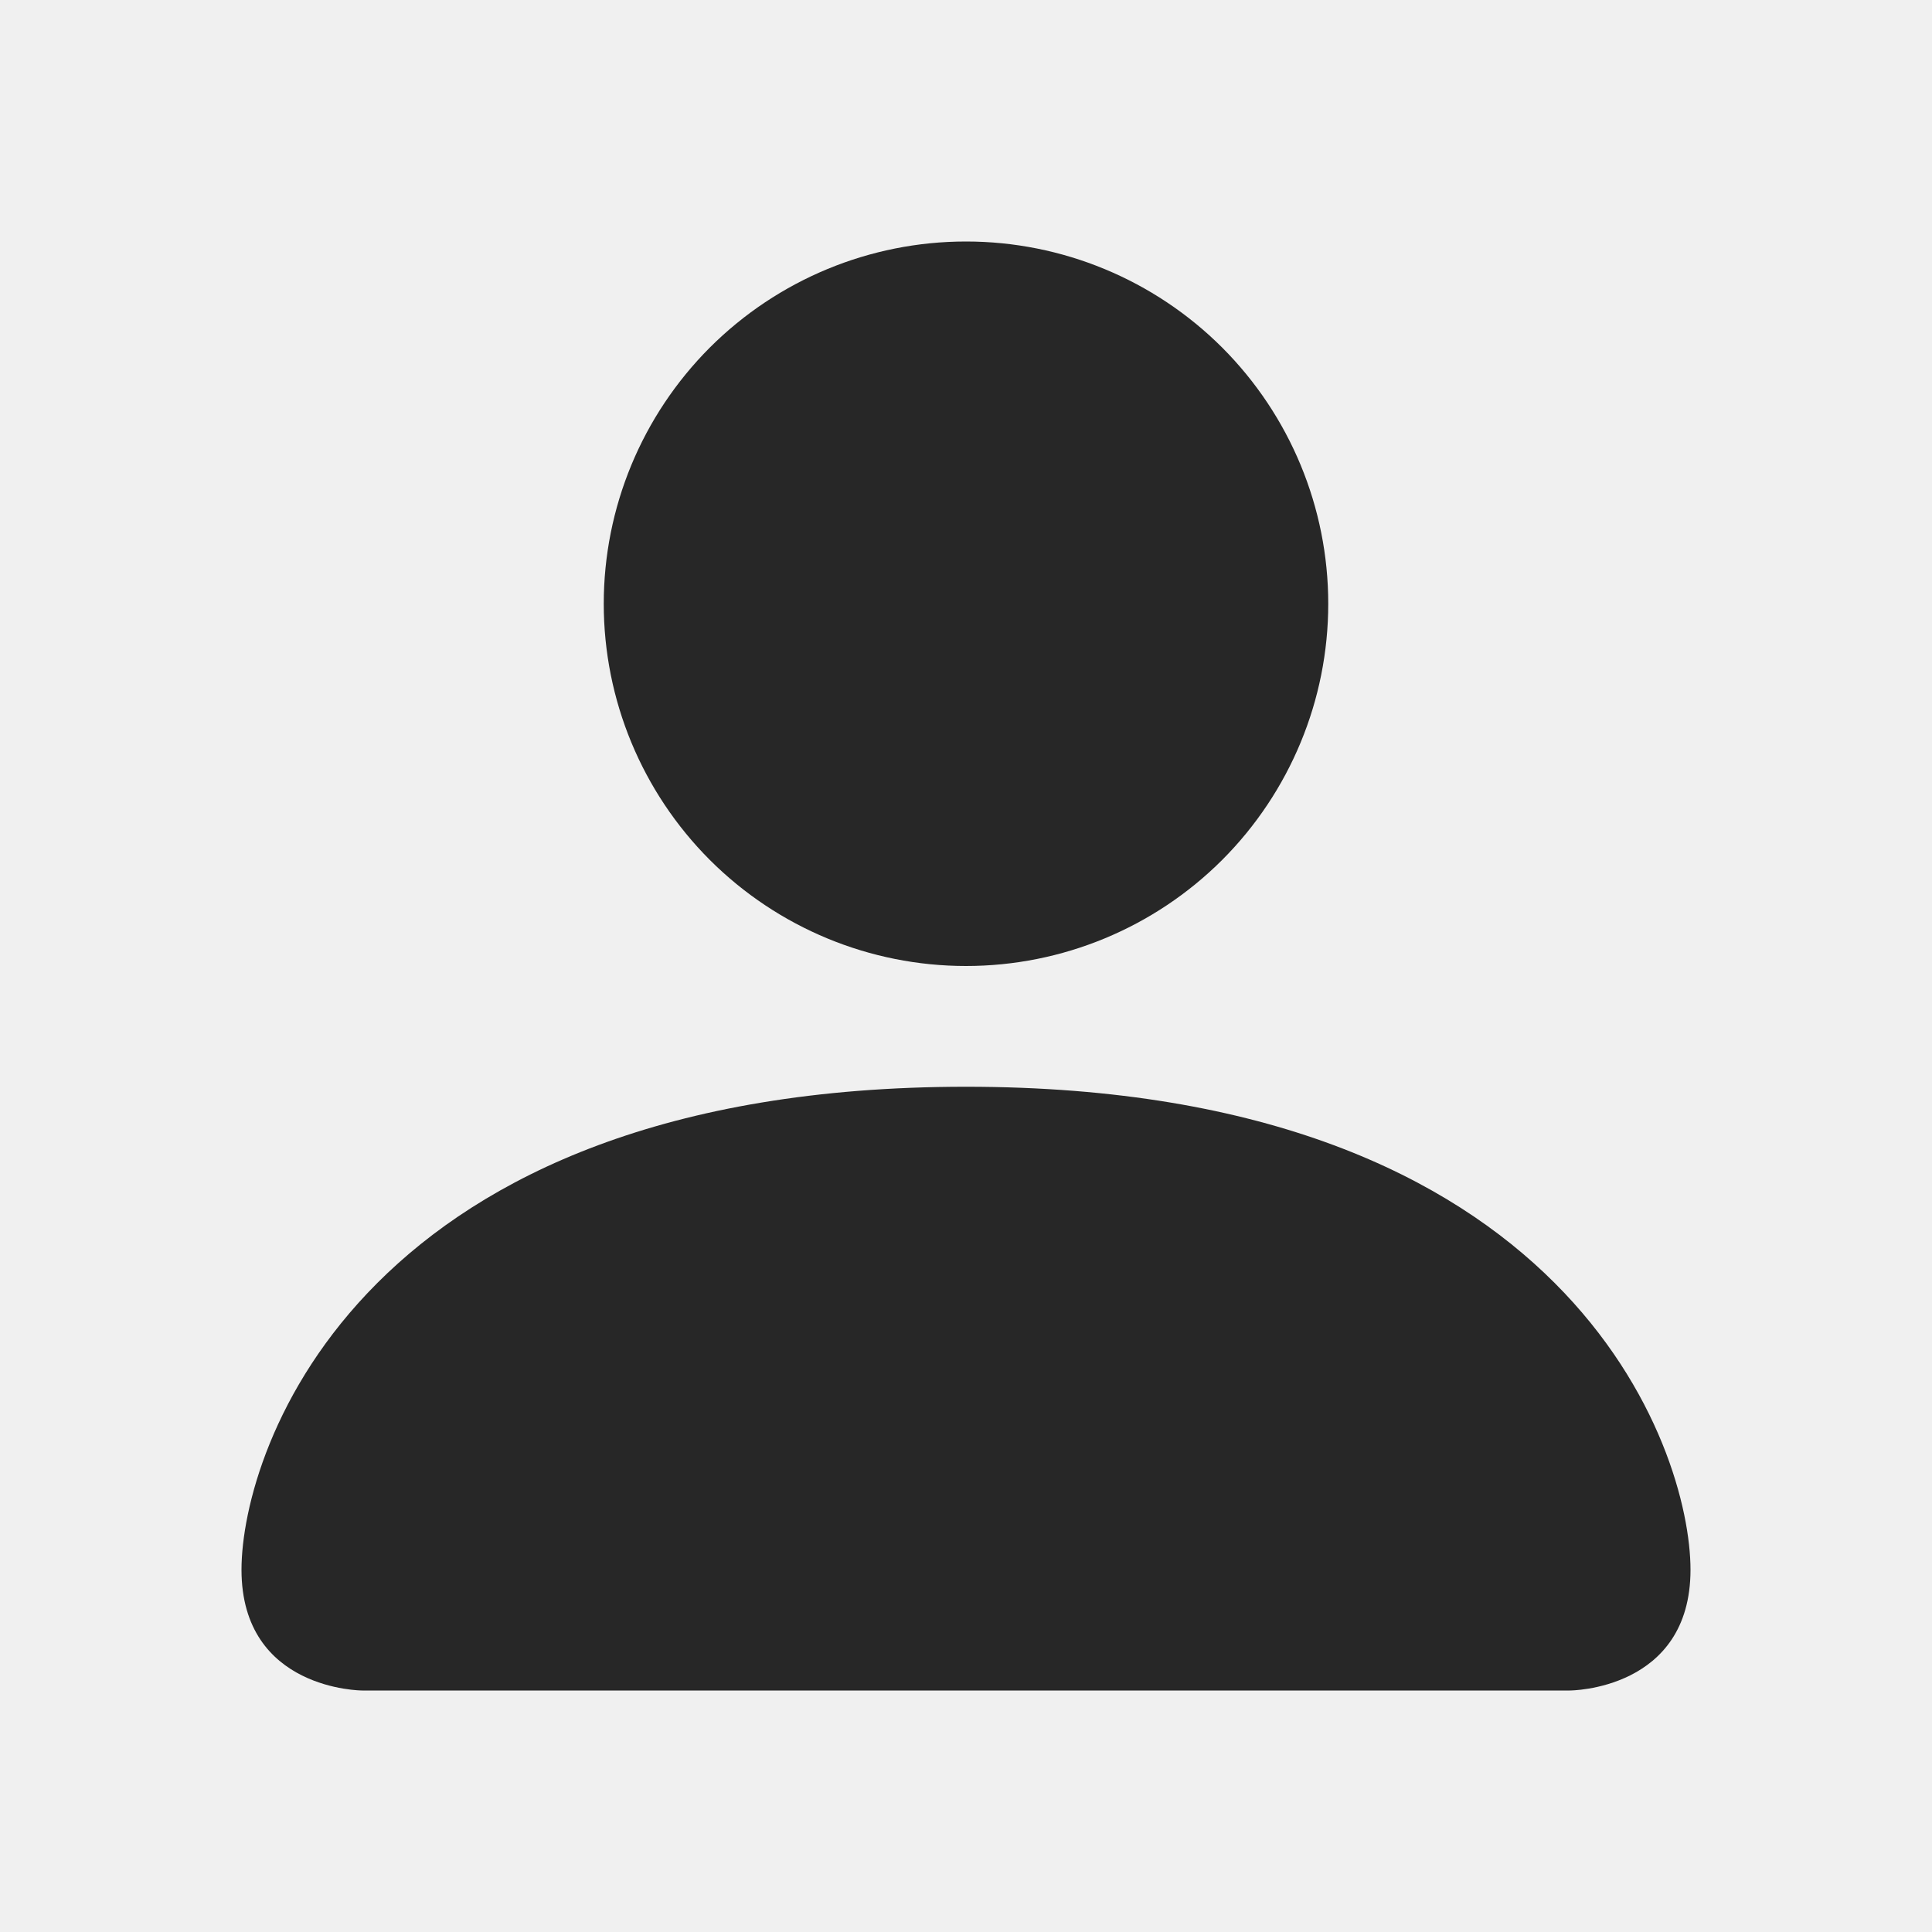
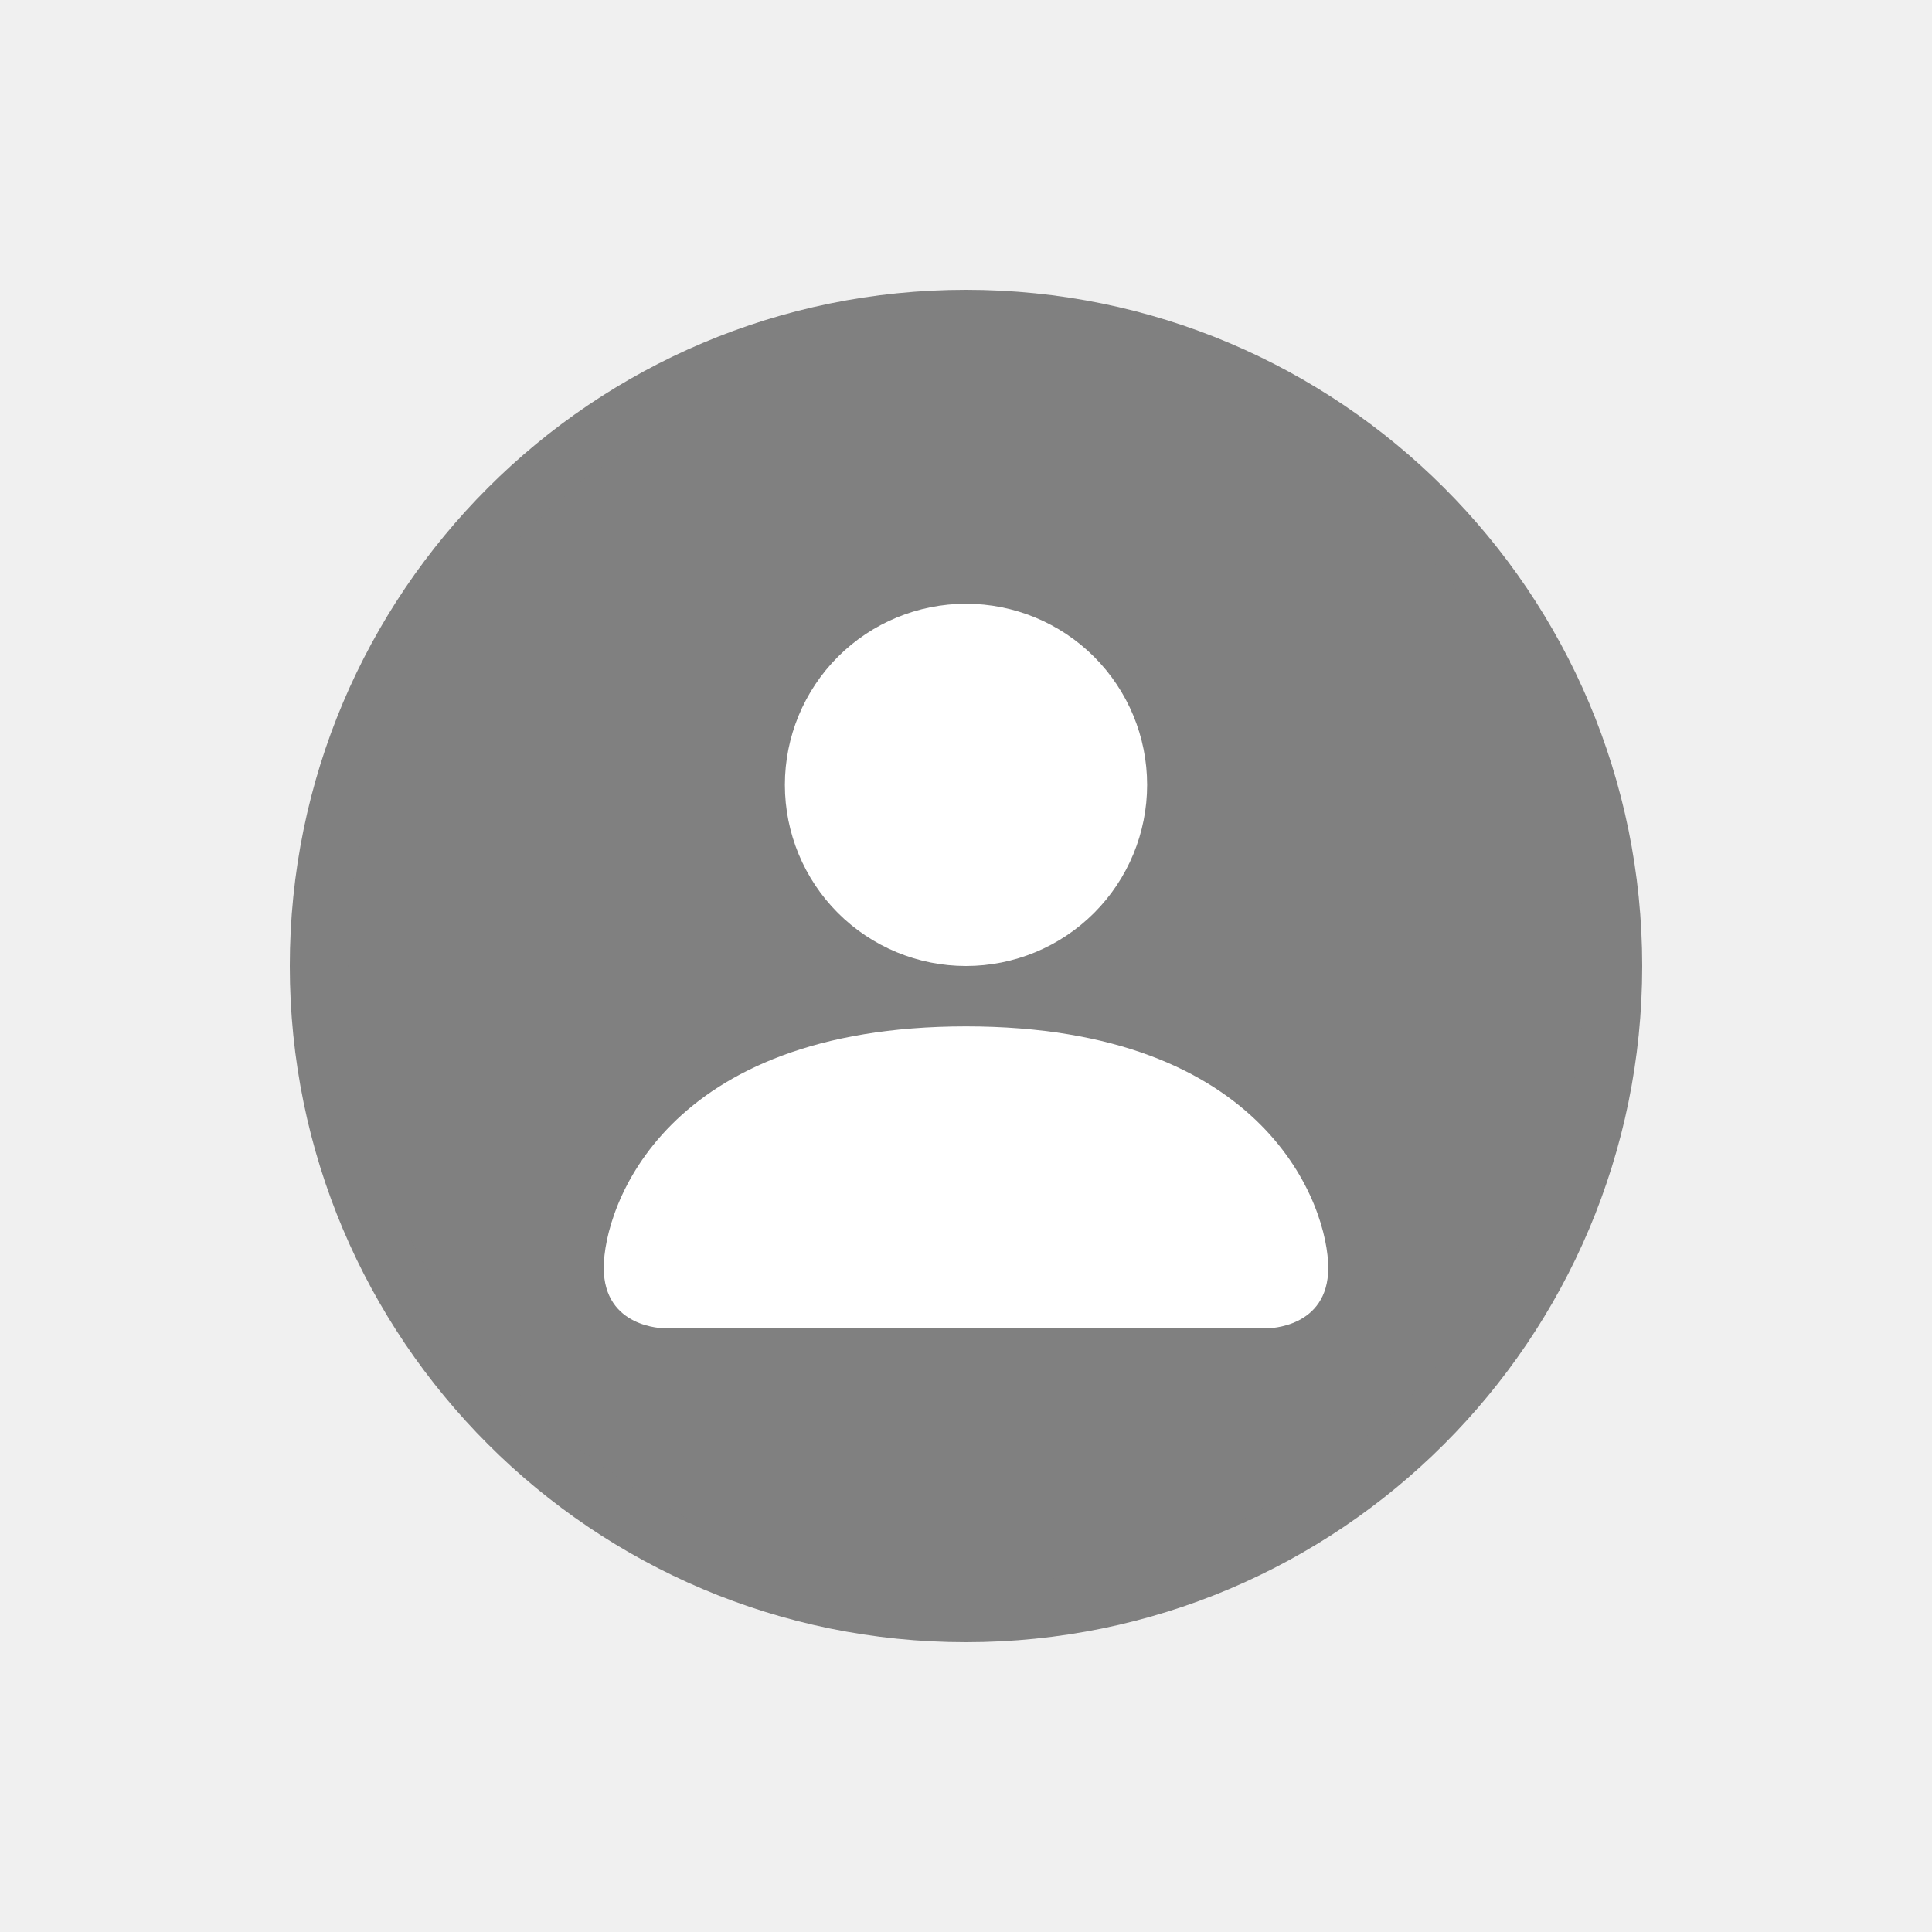
- <svg xmlns="http://www.w3.org/2000/svg" width="20" height="20" viewBox="0 0 20 20" fill="none">
-   <path d="M3.75 17.5C3.75 17.5 2.5 17.5 2.5 16.25C2.5 15 3.75 11.25 10 11.25C16.25 11.25 17.5 15 17.5 16.25C17.5 17.5 16.25 17.5 16.25 17.5H3.75ZM10 10C10.995 10 11.948 9.605 12.652 8.902C13.355 8.198 13.75 7.245 13.75 6.25C13.75 5.255 13.355 4.302 12.652 3.598C11.948 2.895 10.995 2.5 10 2.5C9.005 2.5 8.052 2.895 7.348 3.598C6.645 4.302 6.25 5.255 6.25 6.25C6.25 7.245 6.645 8.198 7.348 8.902C8.052 9.605 9.005 10 10 10Z" fill="#272727" />
+ <svg xmlns="http://www.w3.org/2000/svg" width="40" height="40" viewBox="0 0 40 40" fill="none">
+   <circle cx="20" cy="20" r="13.4" fill="#808080" stroke="#808080" stroke-width="1.2" />
+   <path d="M13.75 27.5C13.75 27.5 12.5 27.5 12.5 26.25C12.5 25 13.75 21.25 20 21.25C26.25 21.25 27.5 25 27.5 26.25C27.5 27.5 26.25 27.5 26.25 27.5H13.75ZM20 20C20.995 20 21.948 19.605 22.652 18.902C23.355 18.198 23.75 17.245 23.75 16.25C23.75 15.255 23.355 14.302 22.652 13.598C21.948 12.895 20.995 12.5 20 12.5C19.005 12.5 18.052 12.895 17.348 13.598C16.645 14.302 16.25 15.255 16.25 16.25C16.25 17.245 16.645 18.198 17.348 18.902C18.052 19.605 19.005 20 20 20Z" fill="white" />
</svg>
